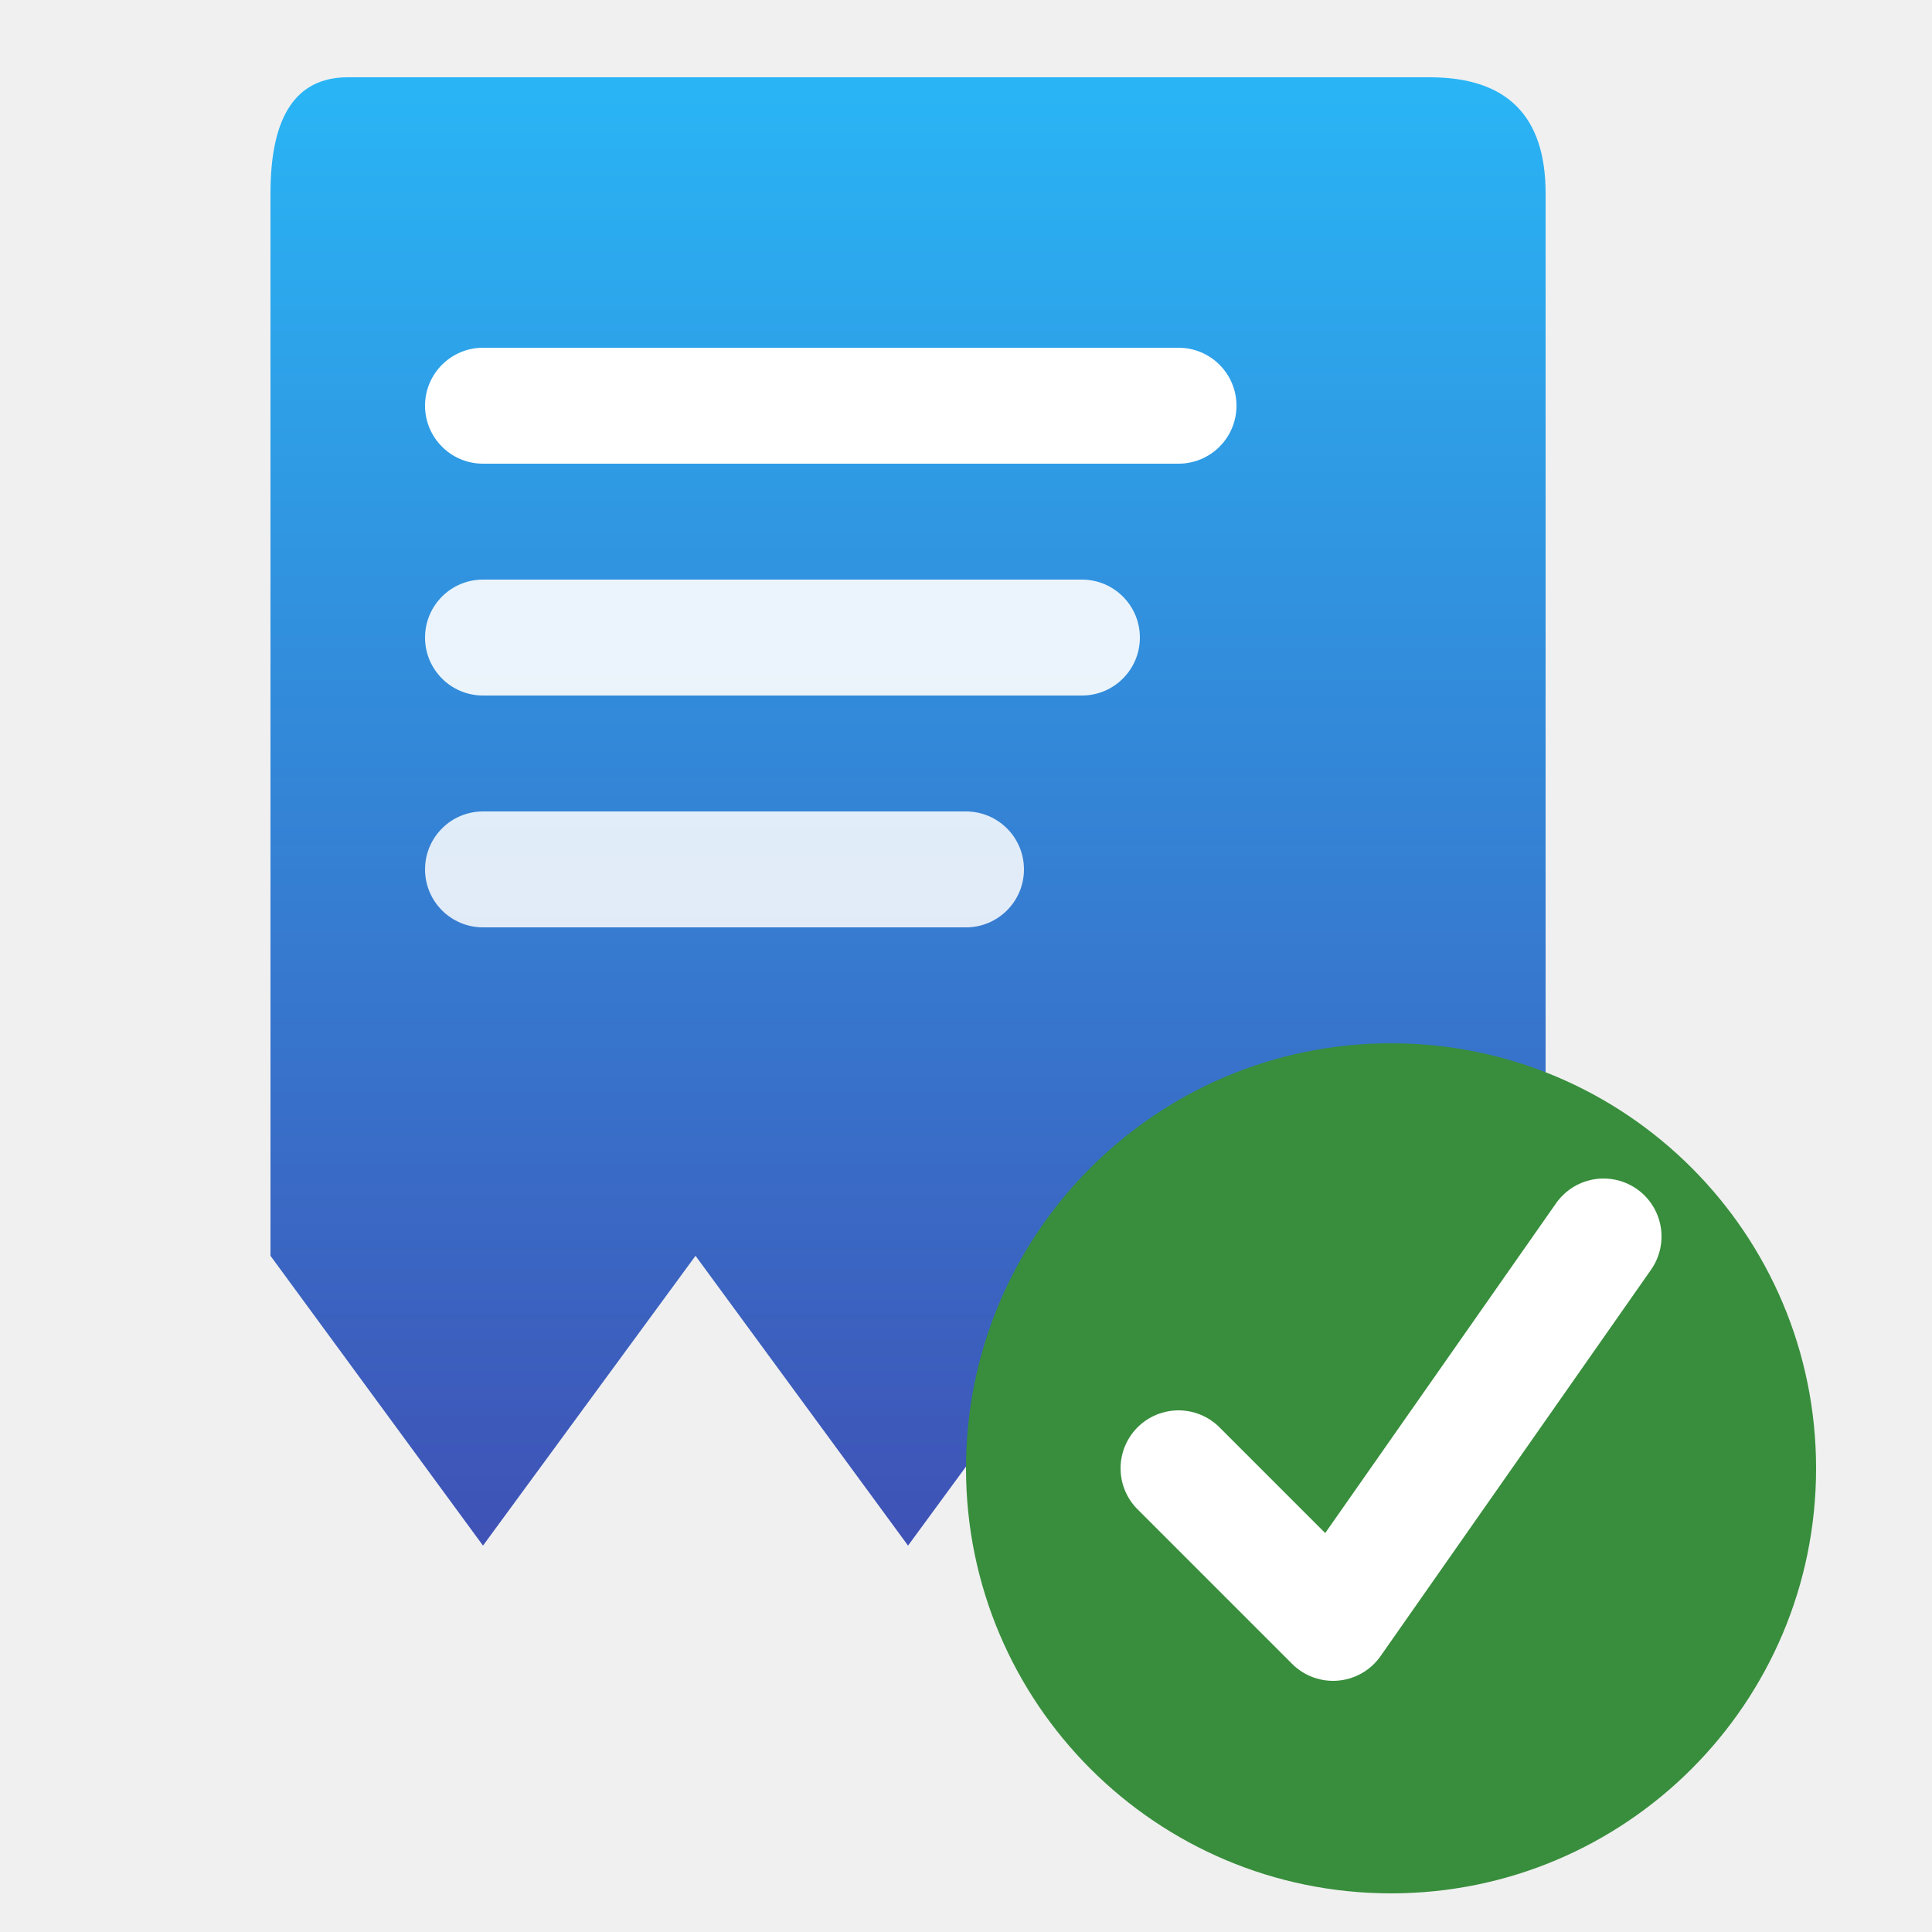
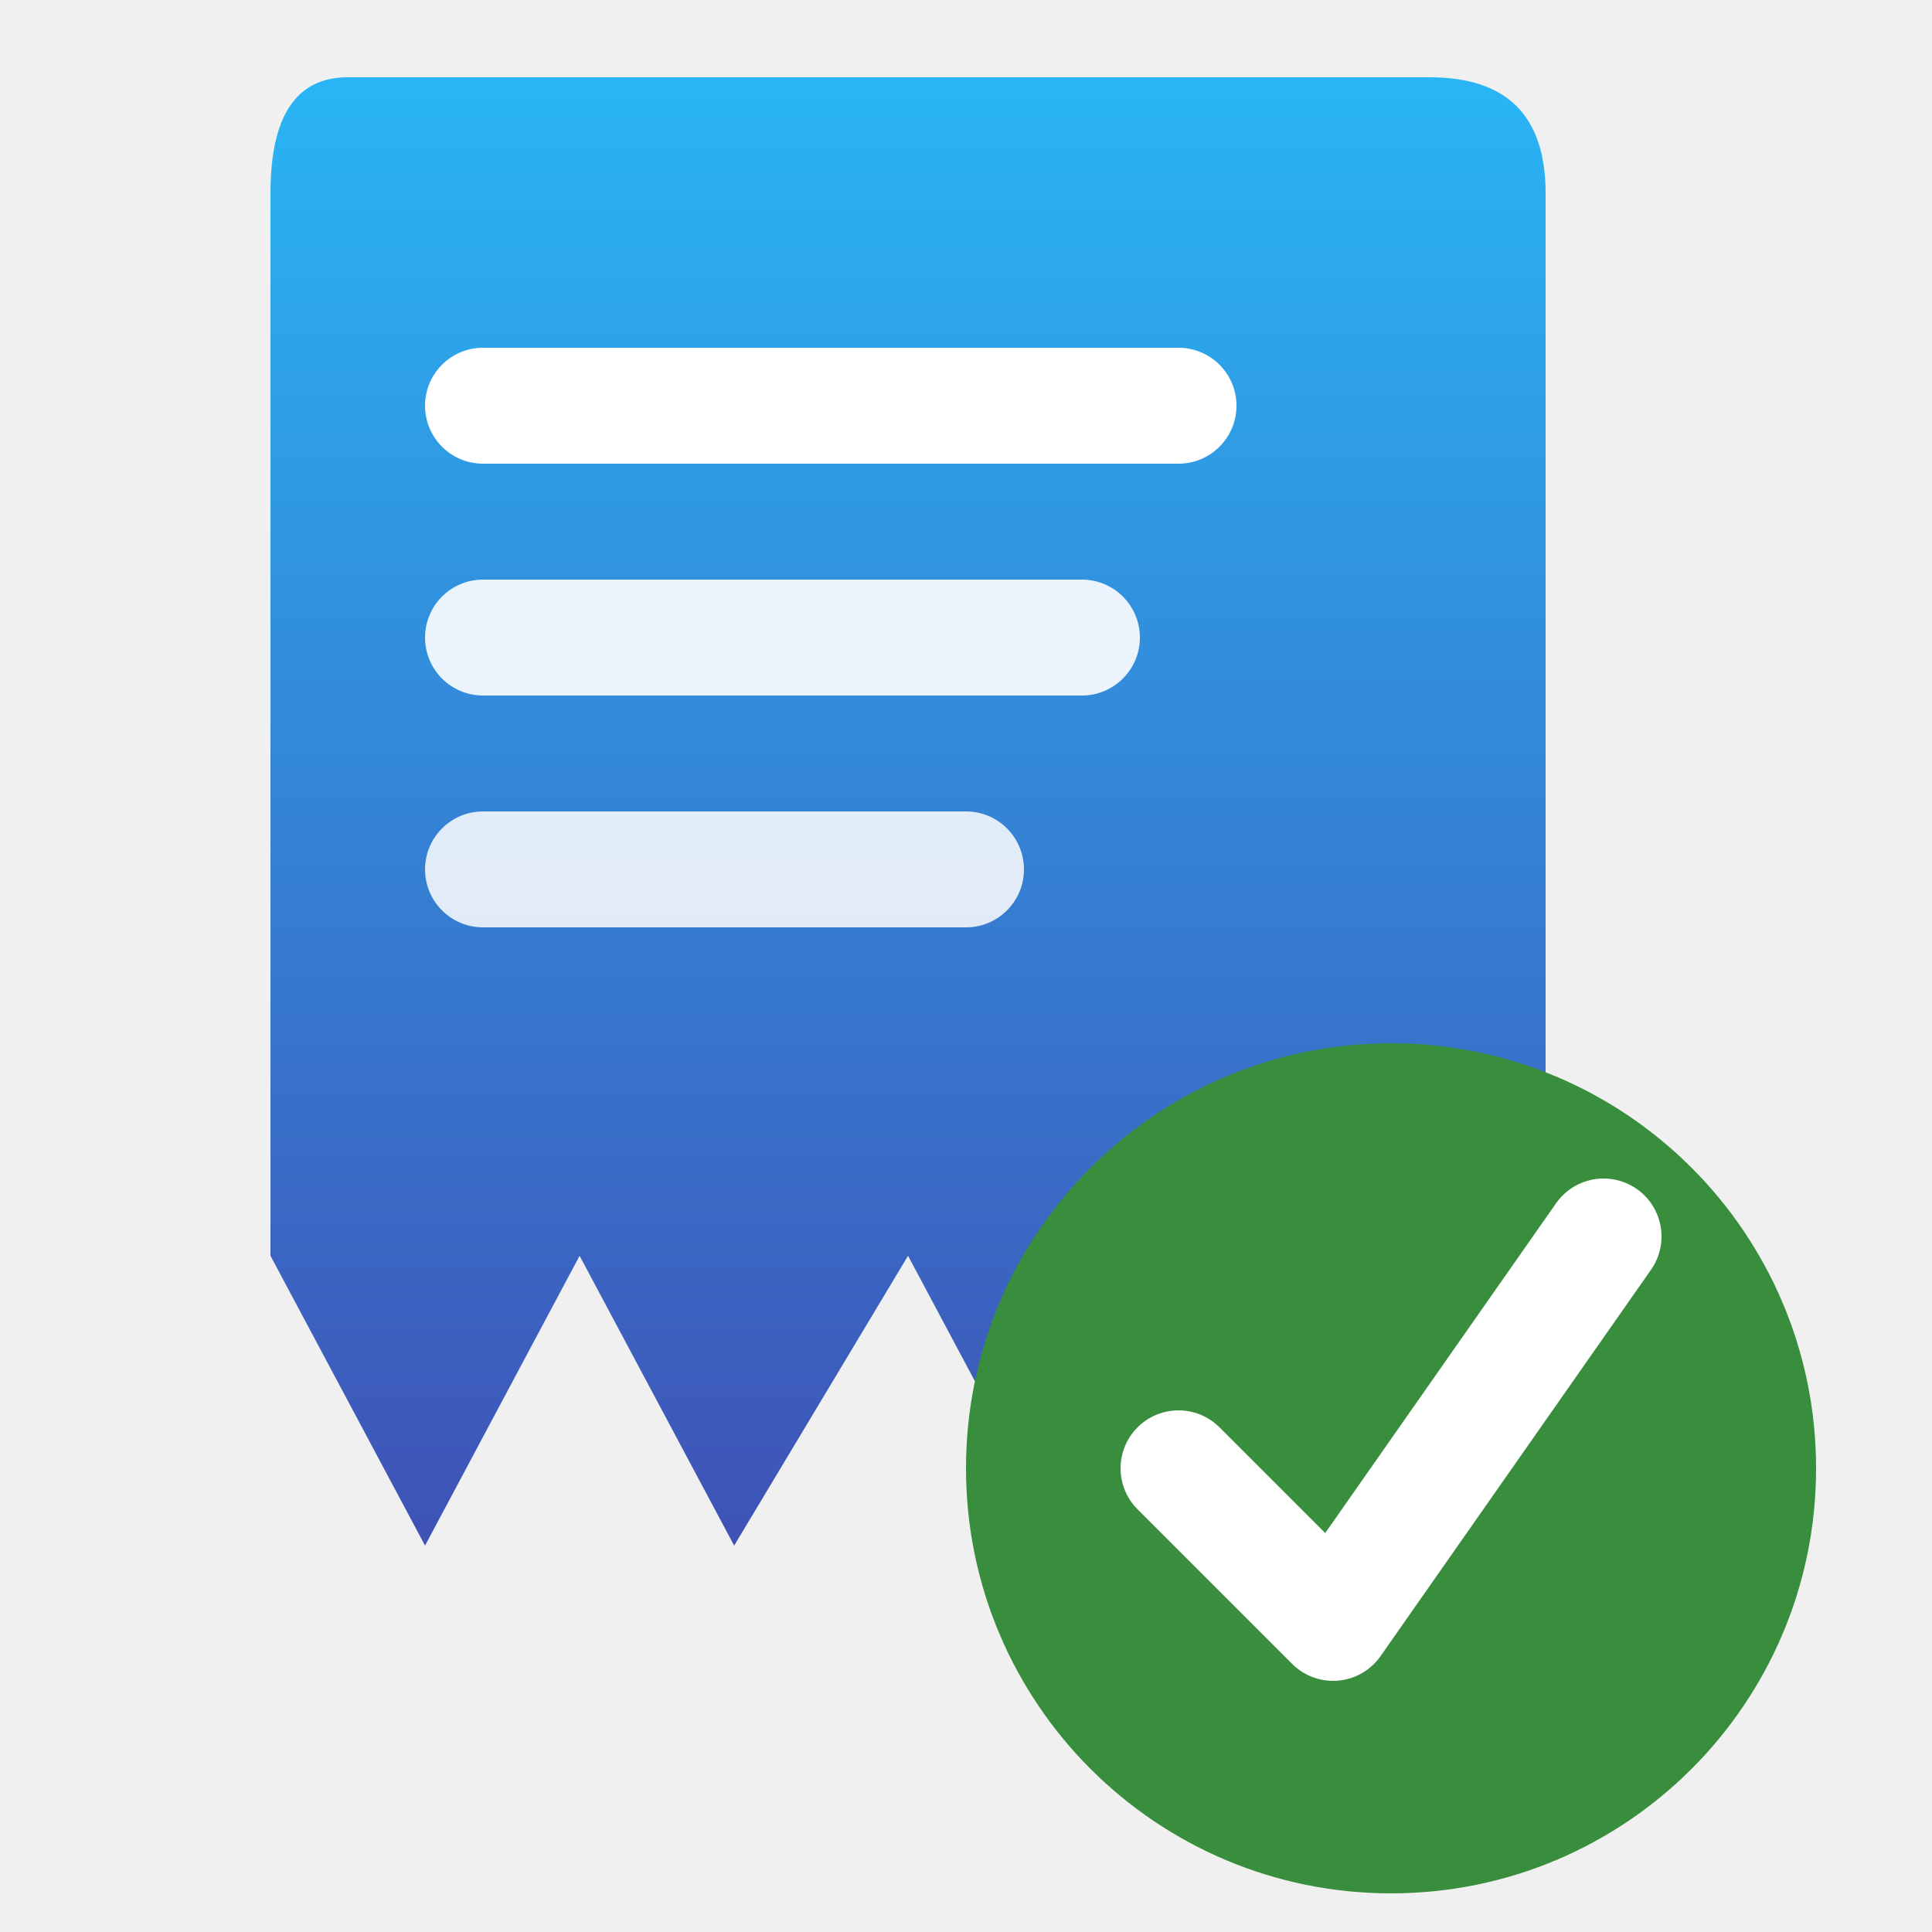
<svg xmlns="http://www.w3.org/2000/svg" viewBox="0 0 100 100">
  <defs>
    <linearGradient id="receiptGrad" x1="0%" y1="0%" x2="0%" y2="100%">
      <stop offset="0%" style="stop-color:#29B6F6" />
      <stop offset="100%" style="stop-color:#3F51B5" />
    </linearGradient>
  </defs>
-   <path d="M18,4 L74,4 Q80,4 80,10 L80,65     L69,80 L58,65 L47,80 L36,65 L25,80 L14,65     L14,10 Q14,4 18,4 Z" fill="url(#receiptGrad)" />
+   <path d="M18,4 L74,4 Q80,4 80,10 L80,65     L72,80 L63,65 L55,80 L47,65 L38,80 L30,65 L22,80 L14,65     L14,10 Q14,4 18,4 Z" fill="url(#receiptGrad)" />
  <rect x="22" y="18" width="42" height="6" rx="3" fill="white" />
  <rect x="22" y="30" width="37" height="6" rx="3" fill="white" opacity="0.9" />
  <rect x="22" y="42" width="31" height="6" rx="3" fill="white" opacity="0.85" />
  <circle cx="72" cy="76" r="22" fill="#388E3C" />
  <polyline points="61,76 69,84 83,64" fill="none" stroke="white" stroke-width="6" stroke-linecap="round" stroke-linejoin="round" />
</svg>
